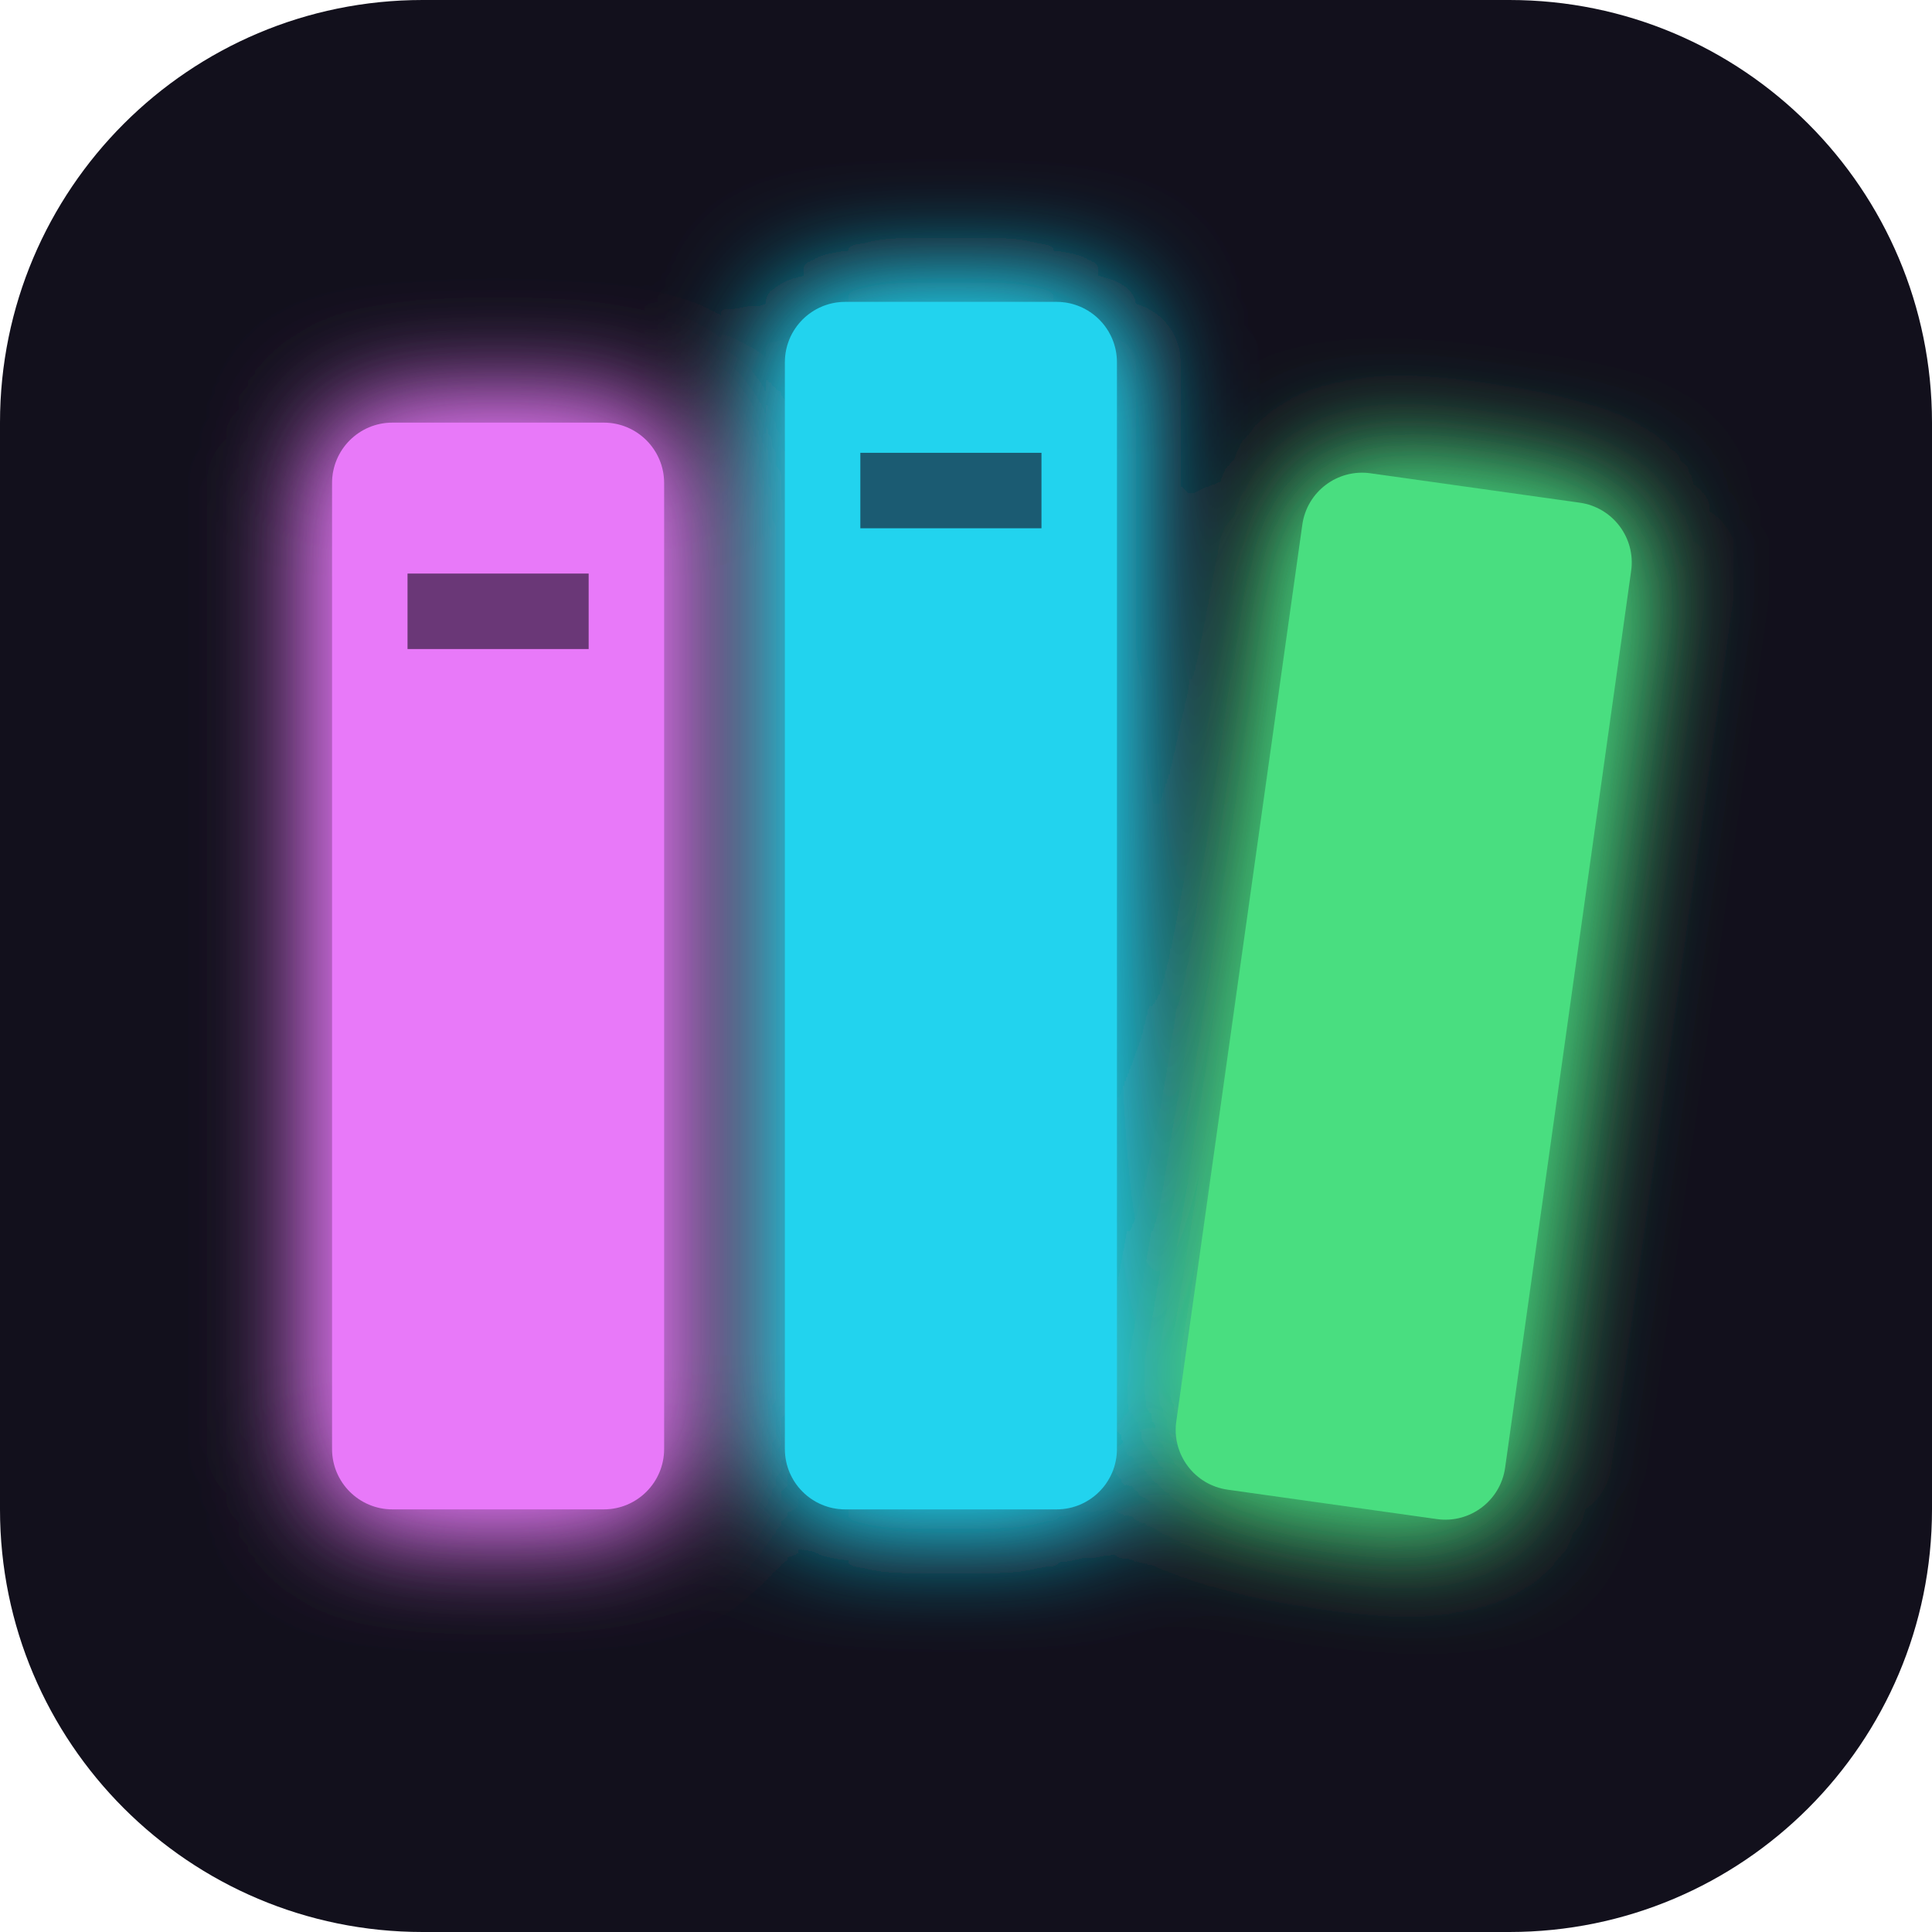
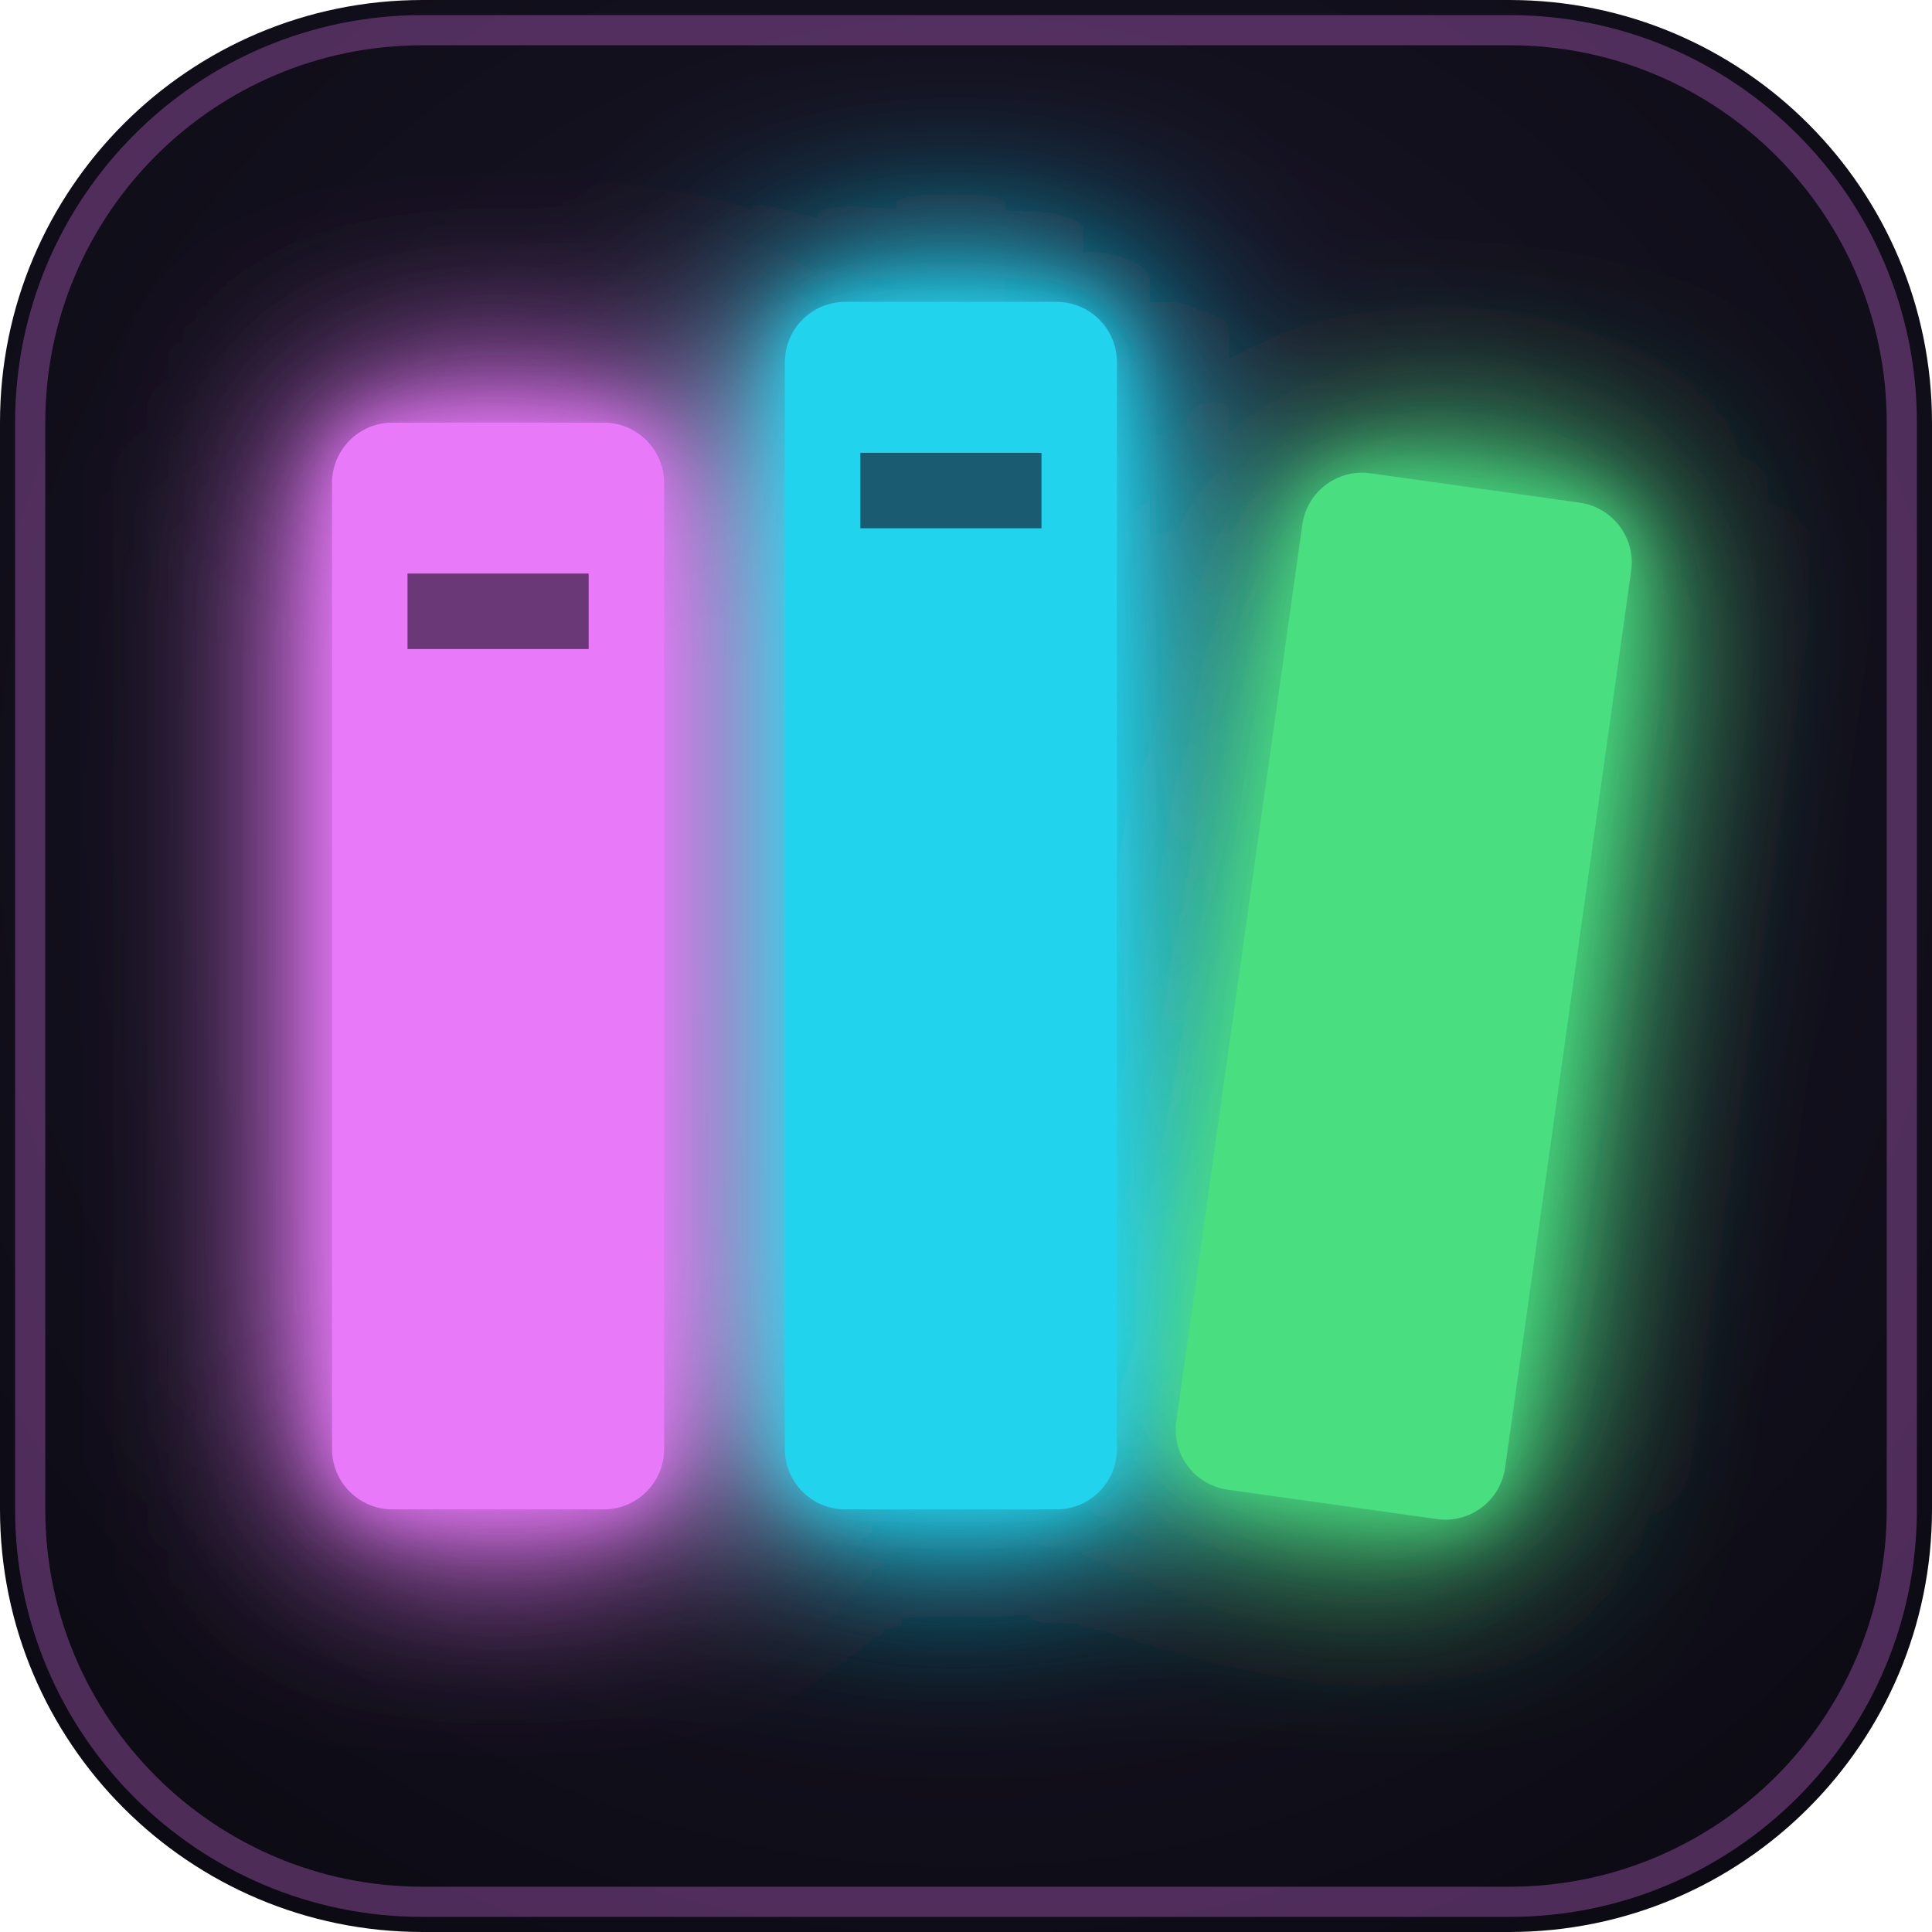
- <svg xmlns="http://www.w3.org/2000/svg" viewBox="0 0 64 64" width="64" height="64">
+ <svg xmlns="http://www.w3.org/2000/svg" viewBox="0 0 64 64" width="64" height="64" role="img" aria-label="KMA Library">
  <defs>
+     <radialGradient id="bg" cx="50%" cy="42%" r="70%">
+       <stop offset="0" stop-color="#241b3d" />
+       <stop offset="0.55" stop-color="#14111f" />
+       <stop offset="1" stop-color="#0b0a12" />
+     </radialGradient>
    <filter id="glow" x="-50%" y="-50%" width="200%" height="200%">
-       <feGaussianBlur stdDeviation="2" result="blur" />
+       <feGaussianBlur in="SourceGraphic" stdDeviation="1.2" result="inner" />
+       <feGaussianBlur in="SourceGraphic" stdDeviation="3.5" result="outer" />
      <feMerge>
-         <feMergeNode in="blur" />
-         <feMergeNode in="blur" />
+         <feMergeNode in="outer" />
+         <feMergeNode in="outer" />
+         <feMergeNode in="inner" />
        <feMergeNode in="SourceGraphic" />
      </feMerge>
    </filter>
  </defs>
-   <rect width="64" height="64" rx="14" fill="#12101c" />
-   <g filter="url(#glow)">
-     <rect x="11" y="14" width="11" height="36" rx="2" fill="#e879f9" />
-     <rect x="26" y="10" width="11" height="40" rx="2" fill="#22d3ee" />
-     <rect x="41" y="16" width="11" height="34" rx="2" fill="#4ade80" transform="rotate(8 46.5 33)" />
+   <rect width="64" height="64" rx="14" fill="url(#bg)" />
+   <rect x="1" y="1" width="62" height="62" rx="13" fill="none" stroke="#e879f9" stroke-opacity="0.3" stroke-width="1" />
+   <g transform="translate(32 32) scale(1) translate(-32 -32)">
+     <g filter="url(#glow)">
+       <rect x="11" y="14" width="11" height="36" rx="2" fill="#e879f9" />
+       <rect x="26" y="10" width="11" height="40" rx="2" fill="#22d3ee" />
+       <rect x="41" y="16" width="11" height="34" rx="2" fill="#4ade80" transform="rotate(8 46.5 33)" />
+     </g>
+     <rect x="13.5" y="19" width="6" height="2.5" fill="#160b1f" opacity="0.6" />
+     <rect x="28.5" y="15" width="6" height="2.5" fill="#160b1f" opacity="0.6" />
  </g>
-   <rect x="13.5" y="19" width="6" height="2.5" fill="#160b1f" opacity="0.6" />
-   <rect x="28.5" y="15" width="6" height="2.5" fill="#160b1f" opacity="0.6" />
</svg>
